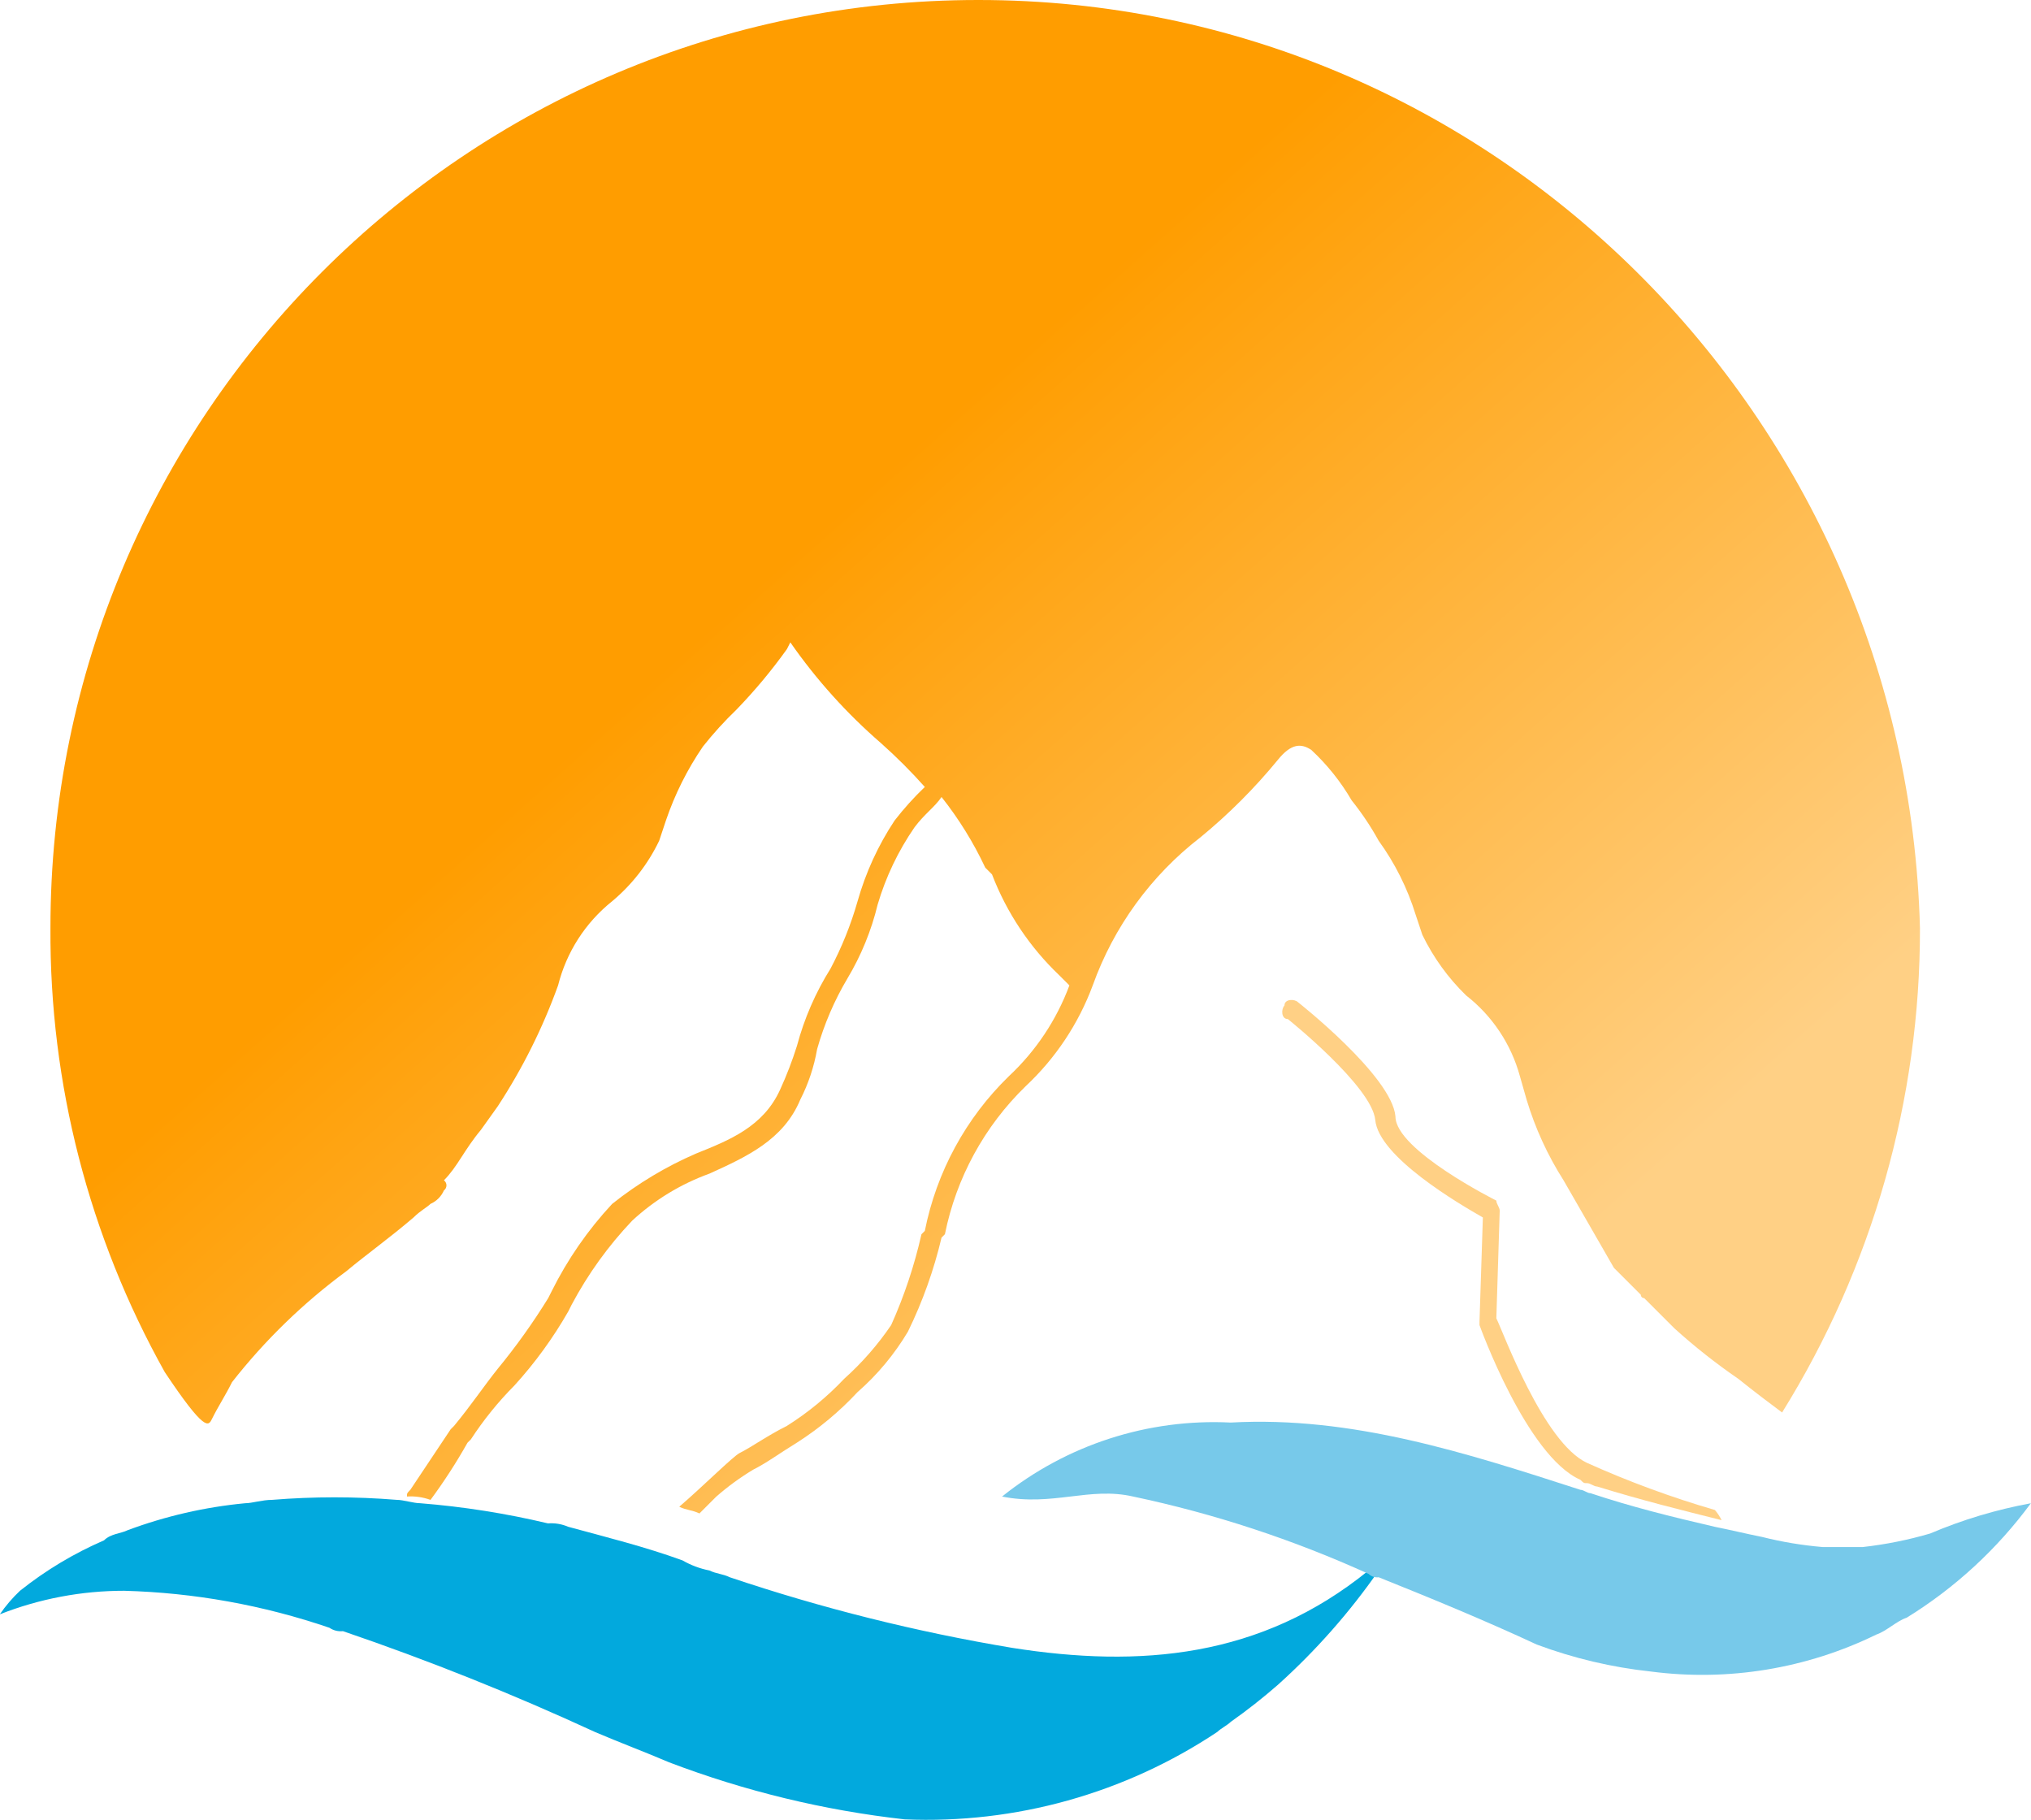
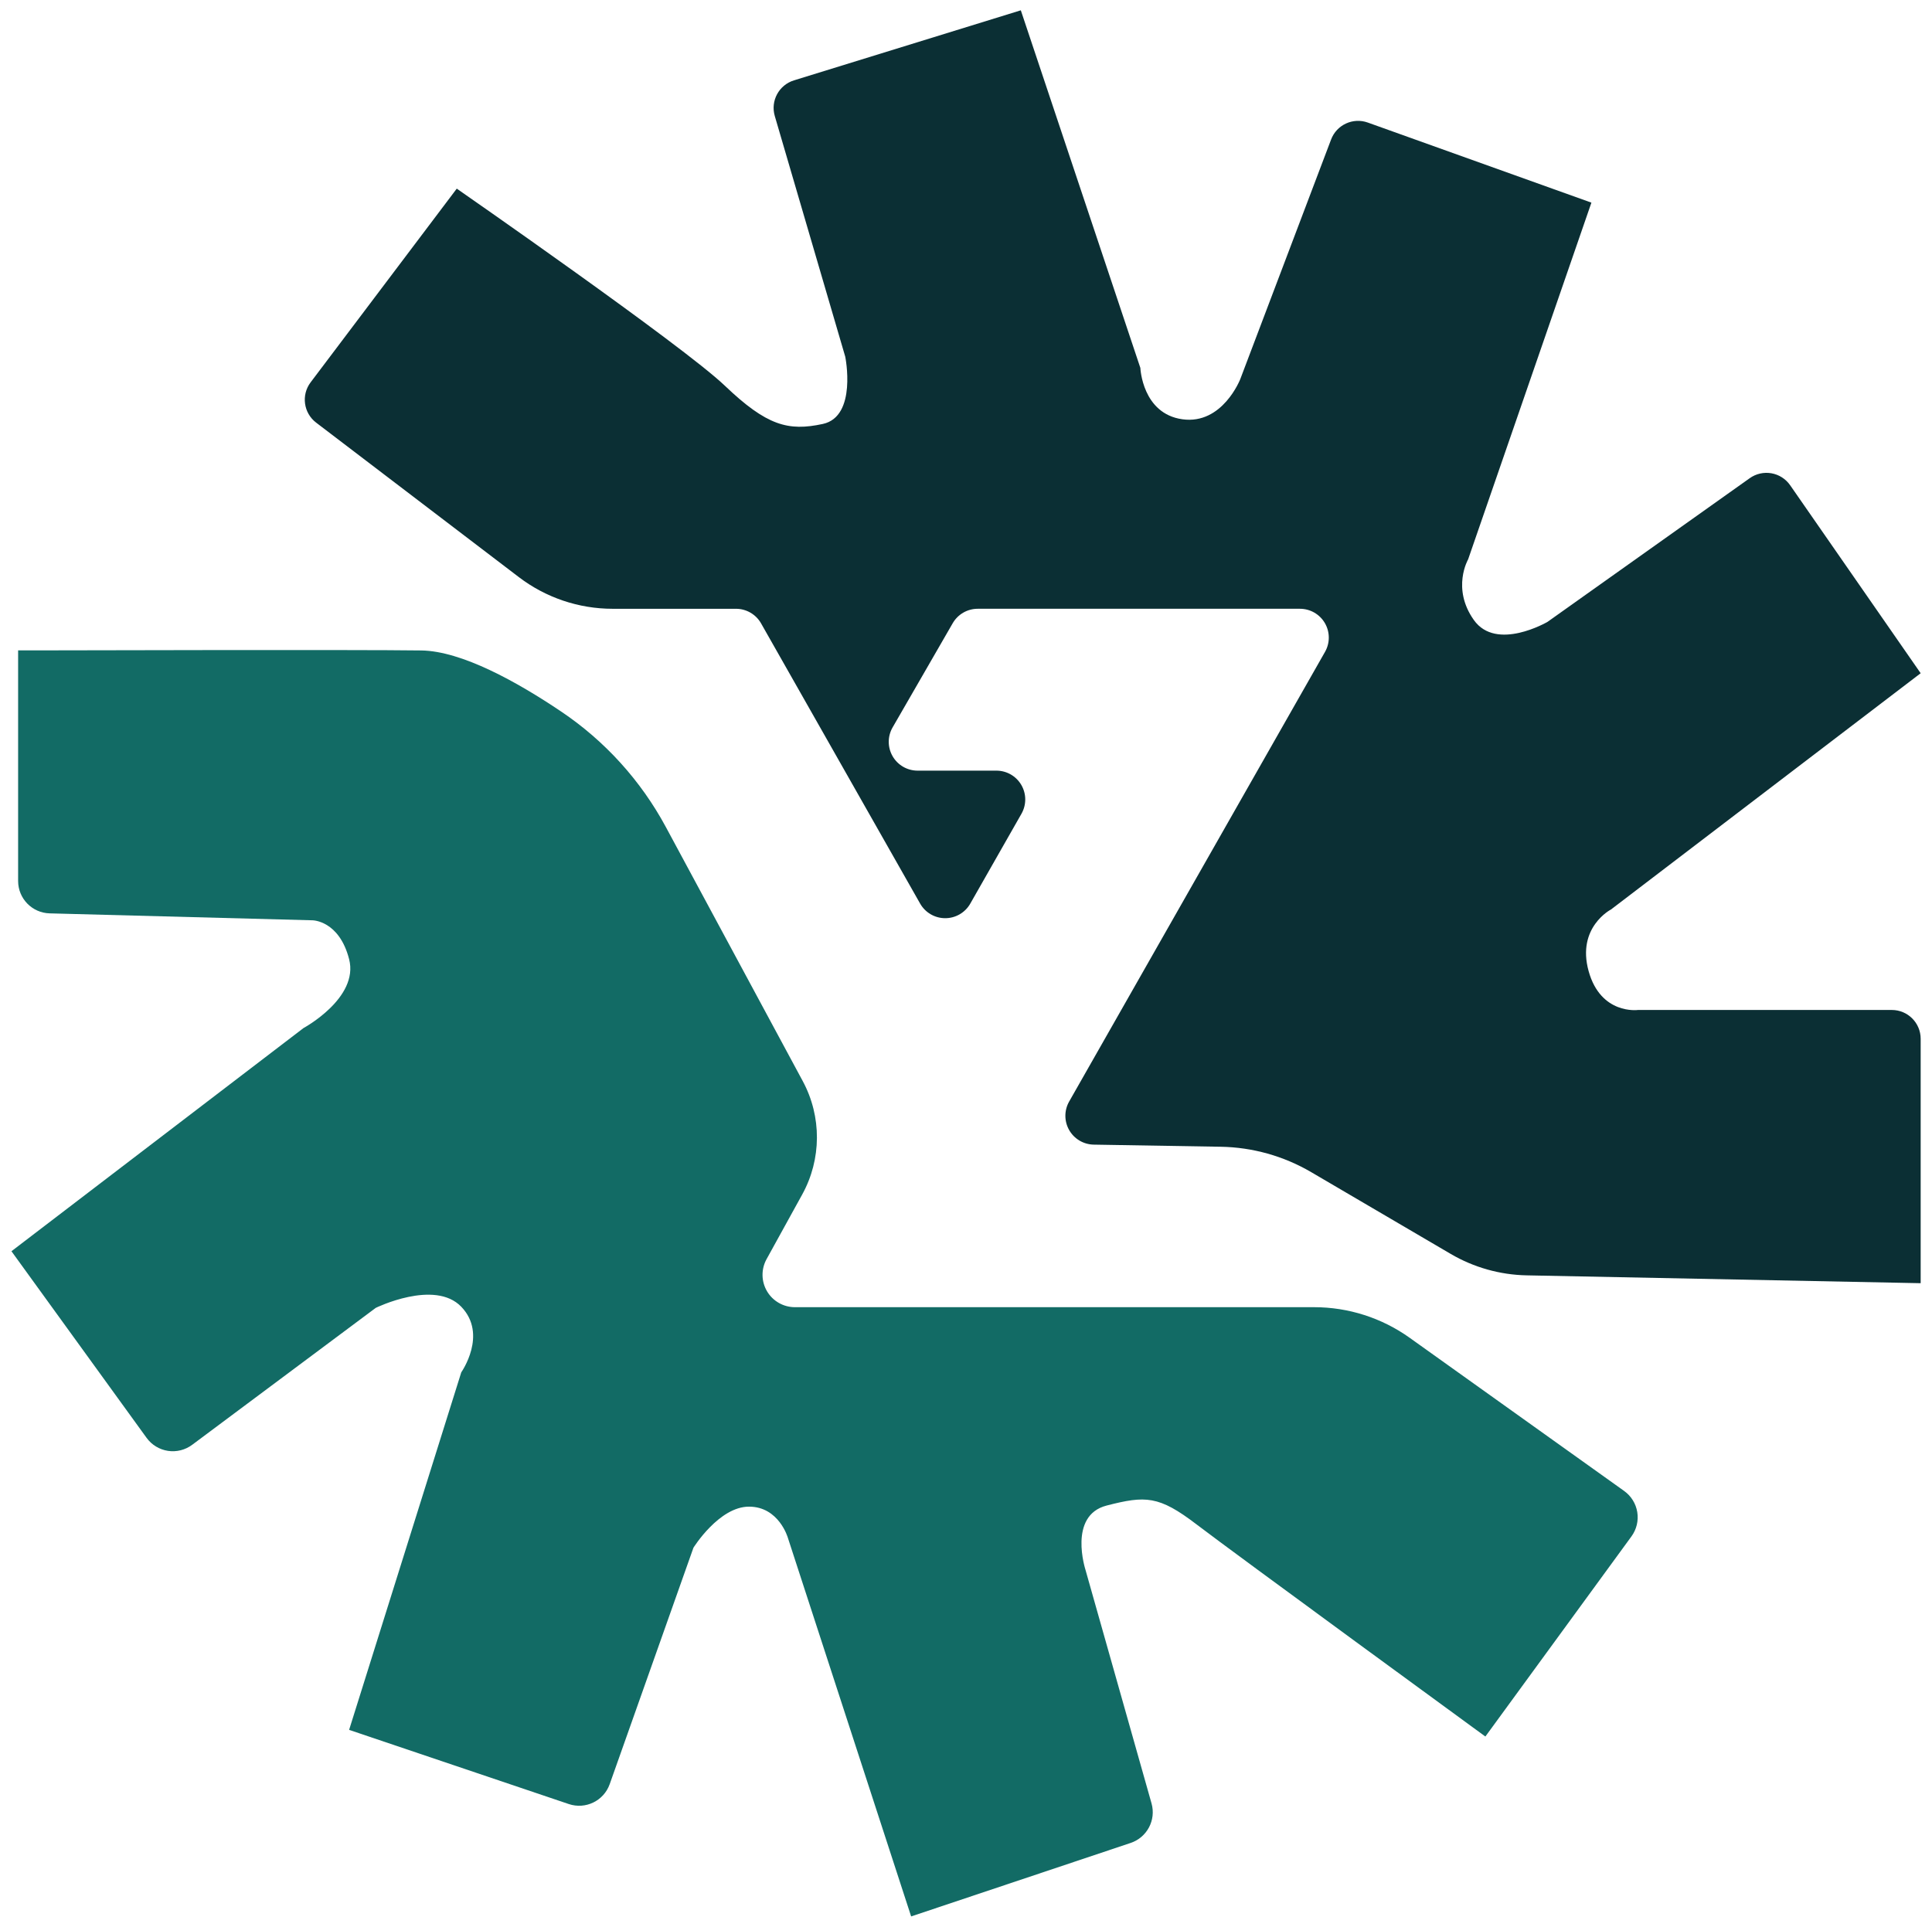
- <svg xmlns="http://www.w3.org/2000/svg" xmlns:xlink="http://www.w3.org/1999/xlink" id="Group_483" data-name="Group 483" width="75.214" height="67.378" viewBox="0 0 75.214 67.378">
-   <defs>
-     <linearGradient id="linear-gradient" x1="1.145" y1="1.093" x2="0.1" y2="0.154" gradientUnits="objectBoundingBox">
-       <stop offset="0.305" stop-color="#ffd085" />
-       <stop offset="0.741" stop-color="#ff9d00" />
-     </linearGradient>
-     <linearGradient id="linear-gradient-2" x1="2.045" y1="0.982" x2="2.045" y2="6.048" xlink:href="#linear-gradient" />
-   </defs>
-   <g id="Group_5" data-name="Group 5">
-     <path id="Path_10" data-name="Path 10" d="M10.977,52.55c.249-.5.5-.872.747-1.37a21.809,21.809,0,0,1,4.234-4.109c.747-.623,1.619-1.245,2.491-1.992.249-.249.5-.374.623-.5h0a.972.972,0,0,0,.5-.5h0a.233.233,0,0,0,0-.374c.5-.5.747-1.121,1.37-1.868l.623-.872A21.433,21.433,0,0,0,23.8,36.486,5.792,5.792,0,0,1,25.8,33.373a6.682,6.682,0,0,0,1.743-2.241l.249-.747a11.283,11.283,0,0,1,1.37-2.74,13.635,13.635,0,0,1,1.245-1.37,19.627,19.627,0,0,0,1.868-2.241l.125-.249a20.2,20.2,0,0,0,3.362,3.736,19.841,19.841,0,0,1,1.619,1.619,11.227,11.227,0,0,0-1.121,1.245h0a10.659,10.659,0,0,0-1.37,2.989,12.956,12.956,0,0,1-1,2.491,10.443,10.443,0,0,0-1.245,2.864,13.966,13.966,0,0,1-.623,1.619c-.623,1.37-1.868,1.868-3.113,2.366A13.754,13.754,0,0,0,25.8,44.58a13.738,13.738,0,0,0-2.241,3.238l-.125.249a23.755,23.755,0,0,1-1.868,2.615c-.5.623-1,1.37-1.619,2.117l-.125.125-1.494,2.241c-.125.125-.125.125-.125.249a2.119,2.119,0,0,1,.872.125,20.283,20.283,0,0,0,1.37-2.117l.125-.125A12.573,12.573,0,0,1,22.185,51.3a15.507,15.507,0,0,0,1.992-2.74l.125-.249A14.174,14.174,0,0,1,26.543,45.2a8.438,8.438,0,0,1,2.864-1.743c1.37-.623,2.74-1.245,3.362-2.74a6.564,6.564,0,0,0,.623-1.868,10.94,10.94,0,0,1,1.121-2.615,9.8,9.8,0,0,0,1.121-2.74A10.018,10.018,0,0,1,37,30.633h0c.374-.5.747-.747,1-1.121a13.333,13.333,0,0,1,1.619,2.615h0l.125.125h0l.125.125h0a10.2,10.2,0,0,0,2.491,3.736h0l.125.125h0l.125.125h0l.125.125h0a8.8,8.8,0,0,1-2.241,3.362,10.965,10.965,0,0,0-3.113,5.728l-.125.125a17.76,17.76,0,0,1-1.121,3.362,10.885,10.885,0,0,1-1.743,1.992A10.913,10.913,0,0,1,32.271,52.8c-.747.374-1.245.747-1.743,1-.249.125-1.37,1.245-2.241,1.992.249.125.5.125.747.249l.623-.623h0a9.5,9.5,0,0,1,1.37-1c.5-.249,1-.623,1.619-1a11.545,11.545,0,0,0,2.241-1.868,9.319,9.319,0,0,0,1.868-2.241A16.581,16.581,0,0,0,38,45.826l.125-.125a10.538,10.538,0,0,1,2.989-5.479A9.766,9.766,0,0,0,43.6,36.486h0a12.059,12.059,0,0,1,3.985-5.479,20.615,20.615,0,0,0,2.864-2.864c.5-.623.872-.623,1.245-.374a8.149,8.149,0,0,1,1.494,1.868,10.387,10.387,0,0,1,1,1.494,9.415,9.415,0,0,1,1.37,2.74l.249.747a8,8,0,0,0,1.619,2.241,5.691,5.691,0,0,1,1.992,2.989l.249.872a11.993,11.993,0,0,0,1.37,2.989L62.9,46.946l.125.125.872.872a.122.122,0,0,0,.125.125l1.121,1.121a22.48,22.48,0,0,0,2.366,1.868h0c.623.5,1.121.872,1.619,1.245a33.855,33.855,0,0,0,5.106-17.932C73.738,15.441,58.422,0,39.369,0A34.358,34.358,0,0,0,5,34.369,33.289,33.289,0,0,0,9.234,50.807c1.494,2.241,1.619,1.992,1.743,1.743Z" transform="translate(-3.132)" fill="url(#linear-gradient)" />
-     <path id="Path_11" data-name="Path 11" d="M57.655,48.62a36.161,36.161,0,0,1-4.732-1.743c-1.619-.747-3.113-4.857-3.362-5.355l.125-3.985c0-.125-.125-.249-.125-.374,0,0-3.736-1.868-3.736-3.113-.125-1.494-3.611-4.234-3.611-4.234-.125-.125-.5-.125-.5.125-.125.125-.125.5.125.5,0,0,3.113,2.491,3.238,3.736.125,1.37,3.113,3.113,3.985,3.611l-.125,3.86v.125s1.743,4.857,3.736,5.728c.125.125.125.125.249.125s.249.125.374.125c1.619.5,3.113.872,4.607,1.245A1.791,1.791,0,0,0,57.655,48.62Z" transform="translate(5.853 7.293)" fill="url(#linear-gradient-2)" />
-     <path id="Path_12" data-name="Path 12" d="M54.307,46.984c-.125.125-.125.125-.125.249-3.985,3.238-8.468,3.611-13.2,2.864a67.62,67.62,0,0,1-10.46-2.615c-.249-.125-.5-.125-.747-.249a3.255,3.255,0,0,1-1-.374c-1.37-.5-2.864-.872-4.234-1.245a1.579,1.579,0,0,0-.747-.125,31.143,31.143,0,0,0-4.732-.747c-.249,0-.623-.125-.872-.125a28.449,28.449,0,0,0-4.607,0c-.374,0-.747.125-1,.125.125.249.374.5.5.747h0c-.125-.249-.374-.5-.5-.747a17.072,17.072,0,0,0-4.358,1c-.249.125-.623.125-.872.374a13.754,13.754,0,0,0-3.113,1.868,5.416,5.416,0,0,0-.747.872,12.544,12.544,0,0,1,4.607-.872,25.62,25.62,0,0,1,7.6,1.37.749.749,0,0,0,.5.125,97.29,97.29,0,0,1,9.339,3.736c.872.374,1.868.747,2.74,1.121A35.646,35.646,0,0,0,37,56.448a19.4,19.4,0,0,0,11.581-3.238c.125-.125.374-.249.5-.374a21.289,21.289,0,0,0,1.743-1.37,24.567,24.567,0,0,0,3.736-4.234C54.68,47.109,54.431,47.109,54.307,46.984Z" transform="translate(-3.5 10.92)" fill="#02a9dd" />
-     <path id="Path_13" data-name="Path 13" d="M67.669,46.415a14.689,14.689,0,0,1-2.491.5H63.684a14.034,14.034,0,0,1-2.241-.374c-.623-.125-1.121-.249-1.743-.374-1.619-.374-3.113-.747-4.607-1.245-.125,0-.249-.125-.374-.125-4.234-1.37-8.468-2.74-12.951-2.491a12.542,12.542,0,0,0-8.468,2.74c1.868.374,3.238-.374,4.857,0a42.055,42.055,0,0,1,8.717,2.864.457.457,0,0,0,.374.125c1.868.747,3.985,1.619,5.853,2.491a17.405,17.405,0,0,0,4.234,1,14.682,14.682,0,0,0,8.343-1.37c.374-.125.747-.5,1.121-.623A16.393,16.393,0,0,0,71.4,45.294,17.69,17.69,0,0,0,67.669,46.415Z" transform="translate(3.809 10.369)" fill="#77c9ea" />
+ <svg xmlns="http://www.w3.org/2000/svg" width="699.03" height="697.329" viewBox="0 0 699.03 697.329">
+   <g id="Group_495" data-name="Group 495" transform="translate(4.144 3.731)">
+     <path id="Path_18036" data-name="Path 18036" d="M727.7,304.338l-77.582-55.416a59.5,59.5,0,0,0-34.583-11.083H427.68a11.718,11.718,0,0,1-10.262-17.376l12.894-23.39a42.9,42.9,0,0,0,.2-41.056L380.965,64.043a117.579,117.579,0,0,0-37.919-41.8C327.162,11.556,307.122.388,292.5.179,269.8-.147,158.287.143,158.287.143H146.622V83.607A11.72,11.72,0,0,0,158.034,95.32l95.083,2.511s9.646,0,13.264,14.066S249.9,136.812,249.9,136.812L144.21,217.59,193.1,285.119a11.718,11.718,0,0,0,16.5,2.522l66.422-49.555s21.3-10.449,30.944-.4,0,23.713,0,23.713L266.381,390.8l79.48,26.846a11.721,11.721,0,0,0,14.8-7.191l30.3-85.564s9.243-14.869,20.1-14.869,14.063,11.255,14.063,11.255l44.607,137.036,79.425-26.594a11.722,11.722,0,0,0,7.557-14.3l-23.889-84.49s-6.429-19.689,7.638-23.306,18.886-3.617,32.549,6.832,104.487,76.757,104.487,76.757l52.857-72.425a11.719,11.719,0,0,0-2.654-16.445" transform="translate(-144.21 231.481)" fill="#126b65" />
+     <path id="Path_18037" data-name="Path 18037" d="M700.924,523.162V434.721a10.436,10.436,0,0,0-10.434-10.434H598.61s-13.44,1.811-17.83-14.074,8.111-22.3,8.111-22.3l112.033-85.487L653.7,234.393a10.438,10.438,0,0,0-14.62-2.555l-73.169,52s-18.512,10.816-26.656-.674-2.063-21.961-2.063-21.961l44.6-129.076-80.906-28.983a10.436,10.436,0,0,0-13.279,6.128L454.746,195.99s-6.421,16.559-20.949,14.532-15.2-18.585-15.2-18.585L375.343,62.524,293.26,87.875a10.435,10.435,0,0,0-6.938,12.9l25.5,87.107s4.391,21.624-8.111,24.329-20.271.674-35.478-13.854-96.974-71.3-96.974-71.3l-52.879,70.1a10.434,10.434,0,0,0,2,14.583l73.341,55.9a55.984,55.984,0,0,0,33.946,11.464h44.622a10.432,10.432,0,0,1,9.075,5.285l57.549,101.4a10.434,10.434,0,0,0,18.142.015l18.523-32.527a10.435,10.435,0,0,0-9.067-15.6H337.992a10.433,10.433,0,0,1-9.038-15.646l21.752-37.713a10.436,10.436,0,0,1,9.038-5.219H476.337a10.435,10.435,0,0,1,9.071,15.595L392.832,457.422a10.436,10.436,0,0,0,8.9,15.595l45.912.766a66.966,66.966,0,0,1,32.751,9.185l50.49,29.6a56.569,56.569,0,0,0,27.488,7.755Z" transform="translate(-10.138 -62.524)" fill="#0b2f34" />
  </g>
</svg>
